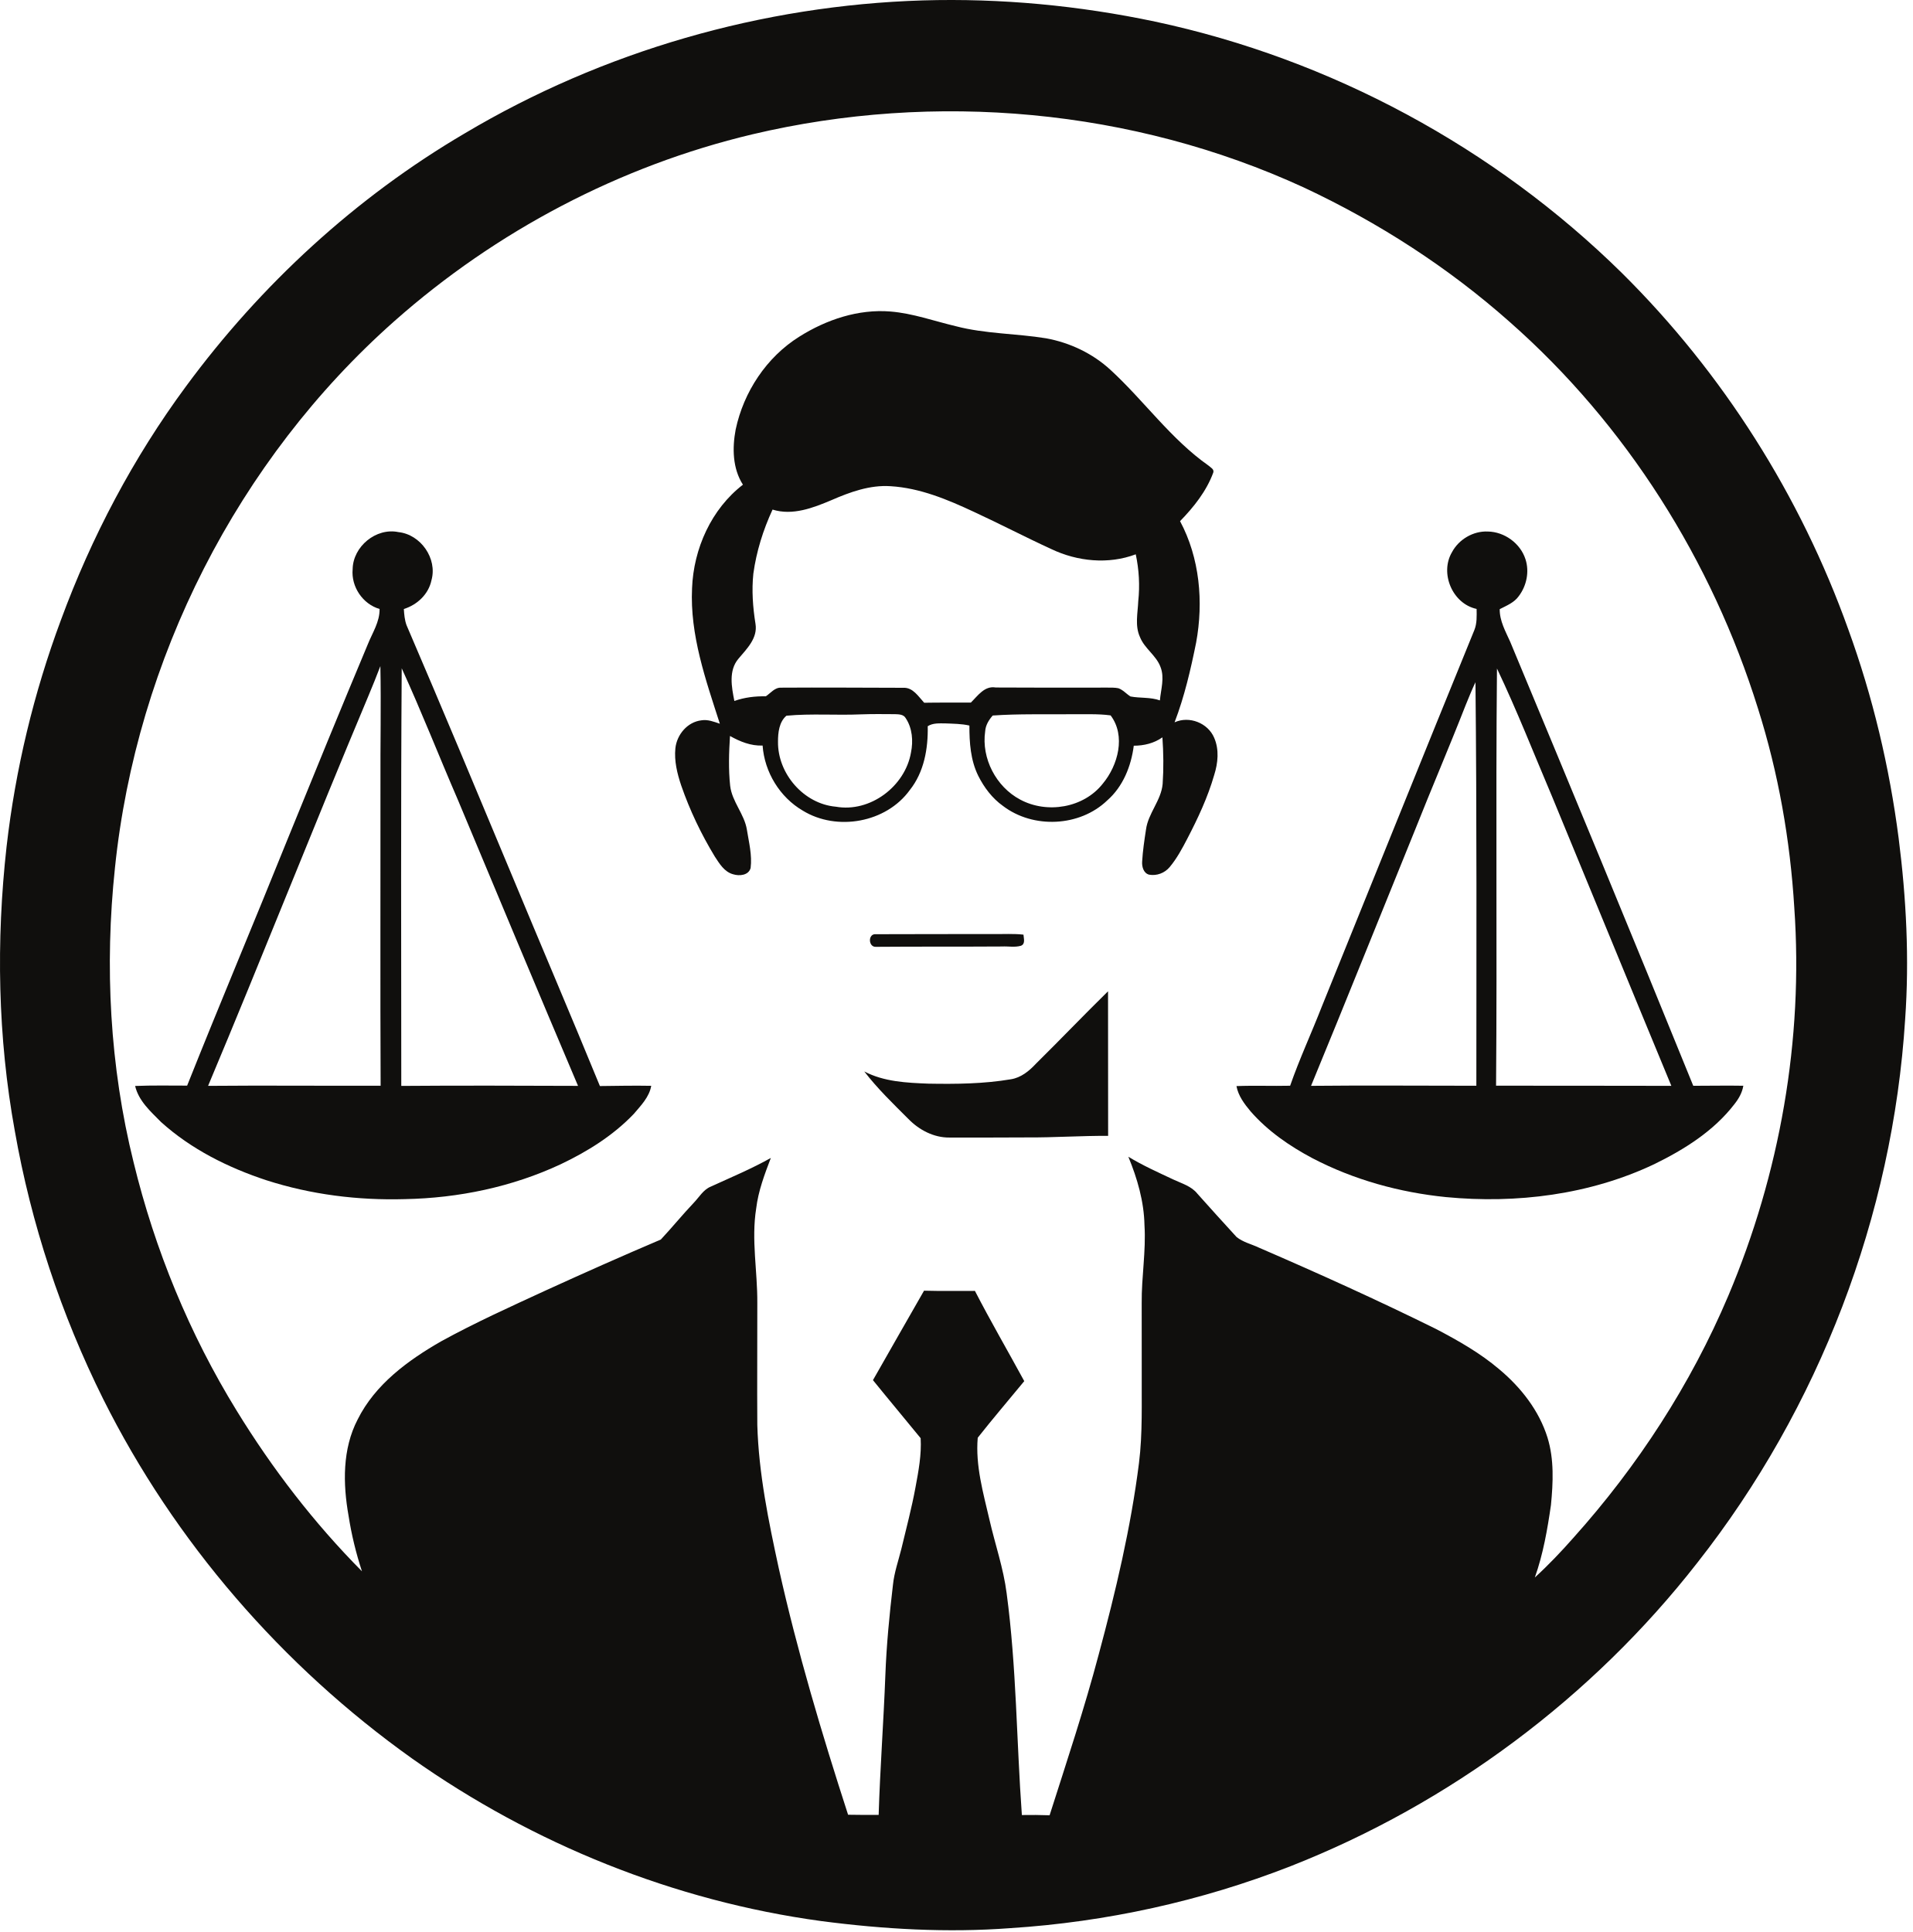
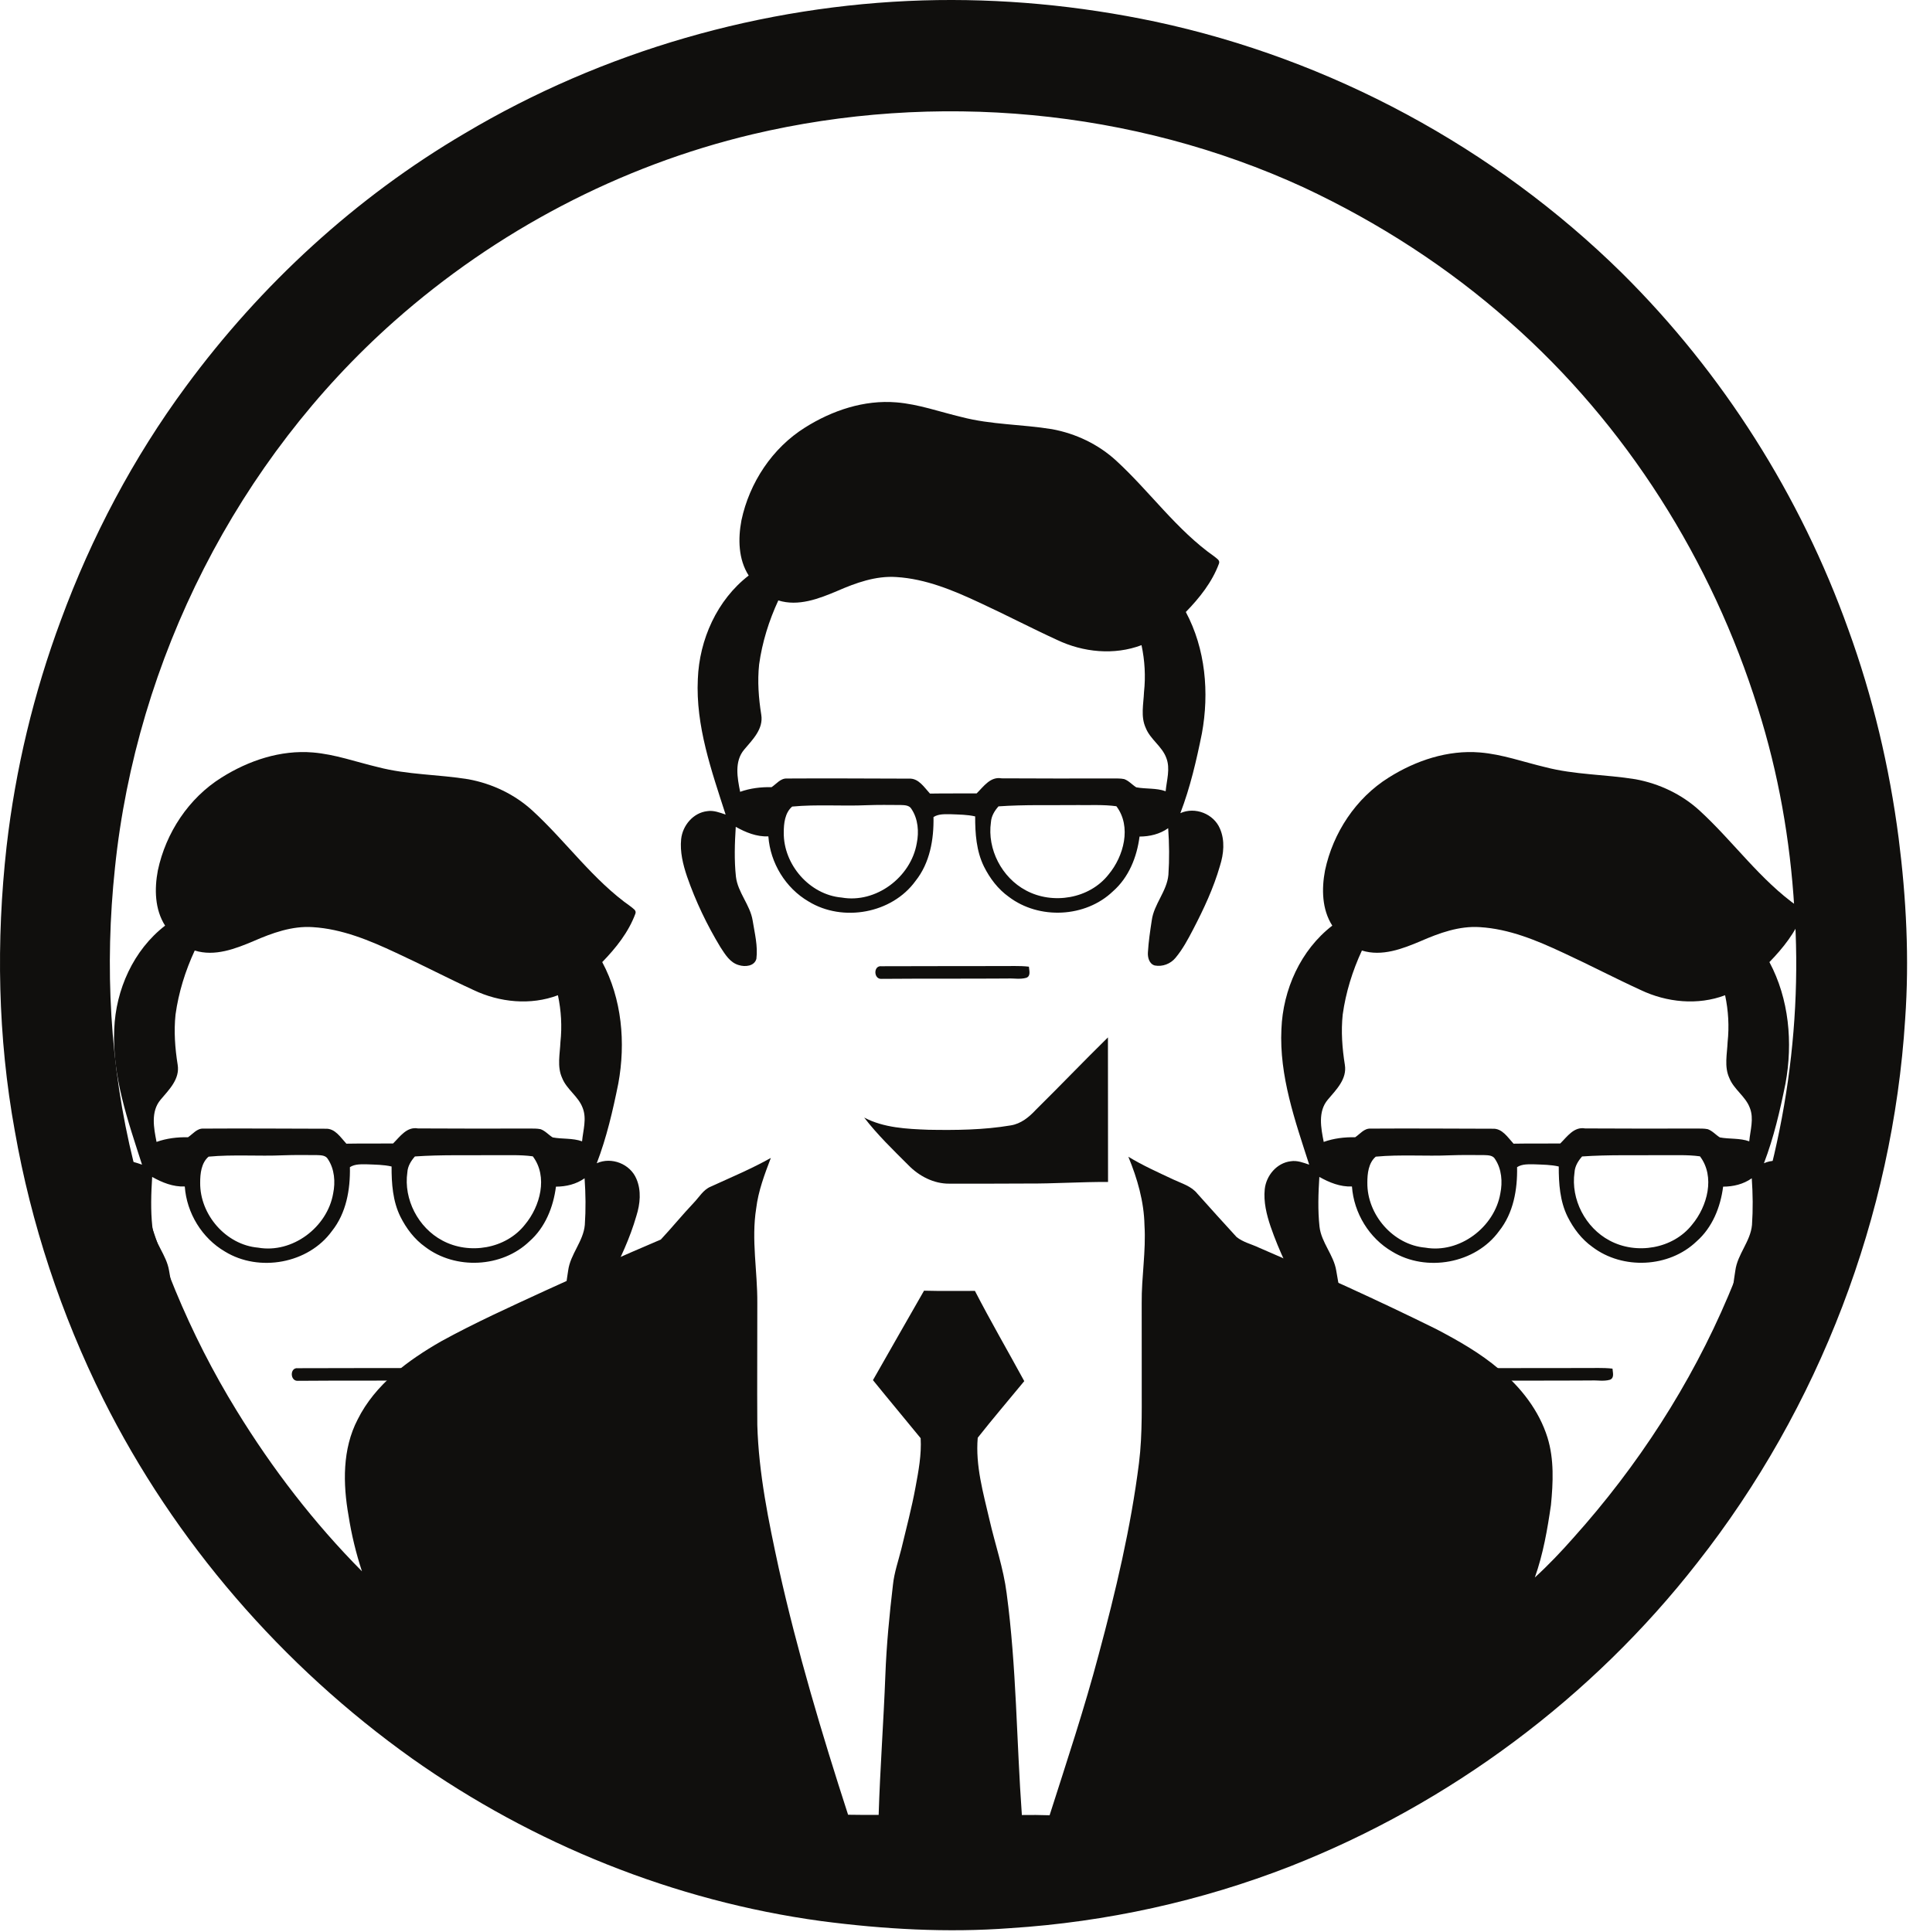
<svg xmlns="http://www.w3.org/2000/svg" width="295" height="298" viewBox="0 0 295 298" fill="none">
-   <path d="M266.539 199.859C260.75 213.536 252.552 226.16 242.64 237.205C240.76 239.336 238.8 241.403 236.702 243.315C237.981 239.72 238.641 235.911 239.186 232.139C239.52 228.685 239.69 225.107 238.656 221.749C237.357 217.568 234.547 213.995 231.225 211.215C228.28 208.705 224.892 206.785 221.479 204.997C212.493 200.552 203.359 196.424 194.16 192.447C193.005 191.895 191.688 191.61 190.689 190.789C188.673 188.579 186.652 186.363 184.665 184.127C183.741 182.955 182.263 182.552 180.972 181.943C178.617 180.839 176.241 179.773 174.012 178.422C175.396 181.775 176.426 185.322 176.5 188.975C176.752 192.987 176.03 196.981 176.071 200.994C176.066 204.563 176.078 208.131 176.076 211.703C176.042 216.361 176.229 221.039 175.651 225.675C174.391 235.65 172.063 245.451 169.454 255.147C167.241 263.523 164.498 271.746 161.868 279.995C160.442 279.942 159.019 279.937 157.591 279.959C156.765 268.563 156.765 257.101 155.244 245.763C154.754 241.895 153.46 238.201 152.594 234.414C151.632 230.269 150.415 226.062 150.784 221.763C153.112 218.809 155.568 215.941 157.96 213.032C155.436 208.388 152.776 203.816 150.352 199.115C147.736 199.11 145.116 199.155 142.503 199.081C139.857 203.667 137.259 208.285 134.626 212.879C137.055 215.881 139.538 218.835 141.981 221.833C142.13 224.372 141.656 226.887 141.193 229.374C140.606 232.578 139.769 235.727 139.01 238.892C138.55 240.738 137.907 242.547 137.71 244.451C137.165 249.078 136.714 253.717 136.539 258.375C136.267 265.563 135.728 272.744 135.505 279.937C133.932 279.937 132.359 279.949 130.79 279.913C126.736 267.39 122.965 254.759 120.102 241.904C118.523 234.623 117.005 227.274 116.791 219.8C116.746 213.527 116.804 207.26 116.791 200.989C116.83 196.119 115.844 191.243 116.619 186.392C116.943 183.692 117.916 181.131 118.876 178.607C115.889 180.287 112.721 181.607 109.611 183.03C108.444 183.51 107.818 184.676 106.972 185.543C105.234 187.381 103.632 189.347 101.91 191.192C95.959 193.724 90.045 196.357 84.159 199.045C78.731 201.548 73.273 204.011 68.033 206.891C62.906 209.831 57.847 213.536 55.153 218.955C52.786 223.508 52.88 228.87 53.755 233.802C54.206 236.706 54.903 239.569 55.821 242.365C48.431 234.918 41.987 226.532 36.5 217.59C29.221 205.765 23.88 192.762 20.601 179.271C16.927 164.461 16.117 149.01 17.728 133.861C21.042 101.737 36.627 70.967 60.818 49.535C76.5 35.641 95.599 25.578 115.996 20.727C144.211 14.043 174.681 16.775 201.06 28.911C212.563 34.297 223.348 41.243 232.848 49.679C250.8 65.497 264.004 86.471 271.113 109.28C274.264 119.231 276.079 129.582 276.712 139.995C278.138 160.386 274.483 181.045 266.539 199.859ZM292.807 129.291C291.386 118.304 288.818 107.456 285.028 97.045C277.663 76.453 265.684 57.531 250.152 42.133C230.474 22.743 205.192 9.109 178.168 3.339C166.399 0.853 154.346 -0.292 142.314 0.063C117.55 0.817 92.989 7.89 71.688 20.562C54.864 30.433 40.229 43.907 28.679 59.598C20.559 70.597 14.113 82.813 9.394 95.639C5.205 106.89 2.383 118.645 1.015 130.571C-0.613 145.148 -0.347 159.98 2.28 174.423C4.799 188.773 9.423 202.746 15.912 215.787C26.918 237.815 43.521 256.983 63.568 271.254C82.21 284.435 103.988 293.228 126.629 296.312C136.296 297.579 146.092 298.136 155.827 297.404C170.589 296.459 185.227 293.247 199.005 287.862C223.588 278.202 245.515 261.87 261.76 241.043C280.545 217.17 291.895 187.53 293.81 157.211C294.465 147.903 293.988 138.539 292.807 129.291Z" fill="#100F0D" />
-   <path d="M178.876 108.032C177.417 107.507 175.84 107.711 174.343 107.427C173.702 107.031 173.198 106.41 172.478 106.158C171.911 106.038 171.323 106.069 170.75 106.059C165.023 106.086 159.292 106.062 153.563 106.043C151.838 105.738 150.796 107.315 149.728 108.366C147.328 108.385 144.928 108.351 142.528 108.395C141.636 107.435 140.787 106.004 139.295 106.088C133.02 106.076 126.743 106.028 120.468 106.069C119.482 106.021 118.85 106.907 118.104 107.403C116.46 107.37 114.806 107.567 113.253 108.121C112.828 105.975 112.332 103.434 113.882 101.605C115.169 100.076 116.872 98.432 116.512 96.231C116.103 93.668 115.909 91.064 116.181 88.482C116.651 85.059 117.692 81.731 119.142 78.601C122.229 79.563 125.387 78.344 128.218 77.147C131.091 75.896 134.156 74.778 137.343 74.994C141.867 75.267 146.122 77.046 150.177 78.944C154.192 80.795 158.114 82.849 162.134 84.692C166.154 86.61 170.944 87.09 175.154 85.499C175.66 87.865 175.799 90.313 175.54 92.723C175.466 94.559 175 96.512 175.802 98.257C176.503 100.04 178.315 101.084 178.975 102.891C179.625 104.552 179.03 106.333 178.876 108.032ZM170.073 120.872C167.128 124.628 161.462 125.562 157.322 123.325C153.611 121.355 151.331 116.977 151.931 112.808C151.991 111.865 152.486 111.061 153.095 110.365C157.135 110.082 161.188 110.211 165.235 110.166C167.248 110.197 169.281 110.072 171.278 110.346C173.651 113.483 172.423 118.057 170.073 120.872ZM140.492 116.063C139.597 121.28 134.201 125.367 128.905 124.429C123.951 123.999 119.92 119.331 119.982 114.399C119.978 113.005 120.157 111.351 121.279 110.396C125.102 110.036 128.967 110.353 132.803 110.185C134.538 110.123 136.276 110.142 138.011 110.156C138.608 110.178 139.351 110.175 139.681 110.778C140.703 112.311 140.852 114.294 140.492 116.063ZM181.142 111.414C182.663 107.444 183.626 103.275 184.466 99.114C185.62 92.835 185.025 86.067 181.987 80.387C184.091 78.222 186.045 75.779 187.101 72.915C187.298 72.38 186.705 72.119 186.393 71.828C180.578 67.746 176.459 61.832 171.273 57.066C168.518 54.522 165.016 52.859 161.342 52.184C156.715 51.428 151.965 51.507 147.405 50.315C144.062 49.525 140.794 48.335 137.353 48.051C132.382 47.639 127.44 49.299 123.273 51.925C118.211 55.088 114.683 60.445 113.454 66.248C112.916 69.09 112.967 72.253 114.573 74.761C109.692 78.522 106.962 84.637 106.728 90.731C106.381 97.947 108.836 104.867 111.015 111.63C110.098 111.323 109.148 110.941 108.165 111.107C106.008 111.359 104.381 113.317 104.157 115.412C103.956 117.373 104.439 119.331 105.062 121.177C106.381 124.993 108.139 128.663 110.234 132.116C110.951 133.208 111.703 134.483 113.055 134.85C114.018 135.155 115.451 135.03 115.76 133.883C116.009 131.9 115.494 129.93 115.186 127.983C114.796 125.545 112.89 123.668 112.604 121.201C112.329 118.652 112.416 116.072 112.578 113.521C114.129 114.39 115.792 115.069 117.608 114.997C117.897 119.089 120.261 122.975 123.811 125.039C129.071 128.259 136.666 126.899 140.304 121.866C142.512 119.099 143.141 115.467 143.073 112.014C143.88 111.495 144.866 111.579 145.781 111.579C147.023 111.635 148.281 111.63 149.5 111.913C149.491 114.539 149.678 117.26 150.859 119.653C151.763 121.463 153.021 123.135 154.684 124.316C159.345 127.863 166.509 127.539 170.752 123.464C173.191 121.326 174.443 118.182 174.849 115.023C176.419 115.019 177.971 114.649 179.265 113.732C179.433 116.123 179.464 118.527 179.301 120.918C179.073 123.479 177.059 125.439 176.731 127.971C176.481 129.601 176.236 131.243 176.14 132.891C176.085 133.671 176.347 134.679 177.203 134.91C178.384 135.133 179.627 134.66 180.391 133.736C181.497 132.414 182.313 130.883 183.105 129.361C184.747 126.207 186.263 122.967 187.25 119.543C187.835 117.692 188.044 115.626 187.25 113.804C186.29 111.515 183.407 110.382 181.142 111.414Z" fill="#100F0D" />
-   <path d="M61.885 167.495C61.878 146.024 61.803 124.547 61.953 103.083C65.011 109.772 67.693 116.624 70.614 123.375C76.766 138.092 82.911 152.811 89.143 167.49C80.057 167.459 70.971 167.425 61.885 167.495ZM58.674 120.901C58.691 136.424 58.629 151.945 58.7 167.468C49.831 167.497 40.959 167.406 32.091 167.487C40.482 147.524 48.401 127.364 56.79 107.403C57.442 105.858 58.062 104.303 58.661 102.74C58.785 108.786 58.642 114.848 58.674 120.901ZM92.516 167.516C87.989 156.474 83.3 145.501 78.725 134.48C73.422 121.777 68.124 109.069 62.692 96.423C62.404 95.624 62.332 94.775 62.28 93.935C64.346 93.289 66.094 91.655 66.541 89.492C67.475 86.147 64.881 82.436 61.444 82.074C57.99 81.356 54.436 84.301 54.384 87.795C54.135 90.496 55.934 93.174 58.538 93.932C58.574 95.919 57.433 97.597 56.726 99.371C52.542 109.347 48.45 119.363 44.374 129.383C39.26 142.095 33.932 154.724 28.861 167.451C26.189 167.451 23.514 167.394 20.841 167.504C21.377 169.815 23.244 171.457 24.846 173.077C29.477 177.258 35.174 180.097 41.066 182.041C47.947 184.261 55.218 185.166 62.439 184.959C70.698 184.801 78.978 183.085 86.478 179.574C90.609 177.613 94.572 175.136 97.746 171.81C98.839 170.519 100.133 169.218 100.431 167.48C97.791 167.43 95.152 167.487 92.516 167.516Z" fill="#100F0D" />
-   <path d="M230.721 167.461C230.894 146.015 230.657 124.559 230.861 103.115C233.952 109.602 236.568 116.298 239.376 122.905C245.515 137.761 251.599 152.636 257.753 167.485C248.741 167.454 239.733 167.48 230.721 167.461ZM227.681 167.471C219.185 167.473 210.684 167.396 202.188 167.485C207.588 154.4 212.839 141.253 218.172 128.142C220.74 121.667 223.49 115.263 226.027 108.774C226.521 107.588 226.987 106.388 227.544 105.229C227.762 125.975 227.685 146.723 227.681 167.471ZM261.132 167.478C251.849 144.599 242.395 121.791 232.903 98.996C232.181 97.381 231.264 95.783 231.283 93.959C232.334 93.419 233.517 92.953 234.223 91.95C235.433 90.356 235.884 88.179 235.257 86.259C234.473 83.804 232.01 82.021 229.445 81.985C227.203 81.879 224.978 83.195 223.927 85.163C222 88.419 223.997 93.131 227.721 93.925C227.736 95.012 227.791 96.143 227.376 97.175C219.482 116.509 211.697 135.889 203.853 155.245C202.26 159.332 200.405 163.326 198.962 167.468C196.202 167.533 193.442 167.413 190.685 167.523C190.965 169.031 191.906 170.279 192.869 171.428C195.518 174.462 198.885 176.785 202.425 178.659C208.8 181.988 215.853 183.925 222.993 184.645C233.88 185.691 245.174 184.28 255.11 179.569C259.752 177.303 264.295 174.452 267.477 170.312C268.14 169.477 268.682 168.534 268.853 167.471C266.277 167.423 263.705 167.48 261.132 167.478Z" fill="#100F0D" />
-   <path d="M154.536 145.991C155.5 145.94 156.499 146.154 157.44 145.88C158.174 145.599 157.874 144.745 157.838 144.164C156.309 143.987 154.771 144.097 153.237 144.071C147.192 144.09 141.147 144.066 135.103 144.097C133.812 143.948 133.877 146.154 135.125 146.043C141.595 145.991 148.068 146.034 154.536 145.991Z" fill="#100F0D" />
-   <path d="M170.88 152.9C167.129 156.579 163.502 160.379 159.761 164.07C158.717 165.195 157.461 166.225 155.894 166.472C151.706 167.18 147.429 167.223 143.19 167.147C139.83 167.017 136.326 166.861 133.287 165.265C135.32 167.912 137.733 170.238 140.09 172.592C141.741 174.291 144.017 175.487 146.427 175.46C150.425 175.479 154.423 175.451 158.424 175.441C162.583 175.47 166.733 175.172 170.894 175.201C170.913 167.766 170.863 160.333 170.88 152.9Z" fill="#100F0D" />
+   <path d="M266.539 199.858C260.75 213.536 252.552 226.16 242.64 237.205C240.76 239.336 238.8 241.402 236.702 243.315C237.981 239.72 238.641 235.911 239.186 232.138C239.52 228.685 239.69 225.106 238.656 221.749C237.357 217.568 234.547 213.994 231.225 211.215C228.28 208.705 224.892 206.785 221.479 204.997C212.493 200.552 203.359 196.424 194.16 192.447C193.005 191.895 191.688 191.61 190.689 190.789C188.673 188.578 186.652 186.363 184.665 184.126C183.741 182.955 182.263 182.552 180.972 181.942C178.617 180.838 176.241 179.773 174.012 178.422C175.396 181.774 176.426 185.322 176.5 188.974C176.752 192.987 176.03 196.981 176.071 200.994C176.066 204.562 176.078 208.131 176.076 211.702C176.042 216.361 176.229 221.038 175.651 225.675C174.391 235.65 172.063 245.451 169.454 255.147C167.241 263.523 164.498 271.746 161.868 279.994C160.442 279.942 159.019 279.937 157.591 279.958C156.765 268.563 156.765 257.101 155.244 245.763C154.754 241.894 153.46 238.201 152.594 234.414C151.632 230.269 150.415 226.062 150.784 221.763C153.112 218.809 155.568 215.941 157.96 213.032C155.436 208.388 152.776 203.816 150.352 199.114C147.736 199.11 145.116 199.155 142.503 199.081C139.857 203.667 137.259 208.285 134.626 212.878C137.055 215.881 139.538 218.835 141.981 221.833C142.13 224.372 141.656 226.887 141.193 229.374C140.606 232.578 139.769 235.726 139.01 238.892C138.55 240.738 137.907 242.547 137.71 244.45C137.165 249.078 136.714 253.717 136.539 258.375C136.267 265.563 135.728 272.744 135.505 279.937C133.932 279.937 132.359 279.949 130.79 279.913C126.736 267.39 122.965 254.758 120.102 241.904C118.523 234.622 117.005 227.274 116.791 219.8C116.746 213.526 116.804 207.26 116.791 200.989C116.83 196.119 115.844 191.242 116.619 186.392C116.943 183.692 117.916 181.131 118.876 178.606C115.889 180.286 112.721 181.606 109.611 183.03C108.444 183.51 107.818 184.676 106.972 185.542C105.234 187.381 103.632 189.346 101.91 191.192C95.959 193.724 90.045 196.357 84.159 199.045C78.731 201.548 73.273 204.01 68.033 206.89C62.906 209.83 57.847 213.536 55.153 218.955C52.786 223.508 52.88 228.87 53.755 233.802C54.206 236.706 54.903 239.569 55.821 242.365C48.431 234.918 41.987 226.532 36.5 217.59C29.221 205.765 23.88 192.762 20.601 179.271C16.927 164.461 16.117 149.01 17.728 133.861C21.042 101.737 36.627 70.966 60.818 49.534C76.5 35.641 95.599 25.578 115.996 20.727C144.211 14.043 174.681 16.774 201.06 28.911C212.563 34.297 223.348 41.242 232.848 49.678C250.8 65.497 264.004 86.47 271.113 109.28C274.264 119.23 276.079 129.582 276.712 139.995C278.138 160.386 274.483 181.045 266.539 199.858ZM292.807 129.291C291.386 118.304 288.818 107.456 285.028 97.045C277.663 76.453 265.684 57.531 250.152 42.133C230.474 22.743 205.192 9.109 178.168 3.339C166.399 0.853 154.346 -0.292 142.314 0.063C117.55 0.817 92.989 7.89 71.688 20.562C54.864 30.433 40.229 43.906 28.679 59.598C20.559 70.597 14.113 82.813 9.394 95.638C5.205 106.89 2.383 118.645 1.015 130.57C-0.613 145.148 -0.347 159.98 2.28 174.423C4.799 188.773 9.423 202.746 15.912 215.787C26.918 237.814 43.521 256.983 63.568 271.254C82.21 284.434 103.988 293.228 126.629 296.312C136.296 297.579 146.092 298.136 155.827 297.404C170.589 296.458 185.227 293.247 199.005 287.862C223.588 278.202 245.515 261.87 261.76 241.042C280.545 217.17 291.895 187.53 293.81 157.21C294.465 147.903 293.988 138.538 292.807 129.291Z" fill="#100F0D" />
+   <path d="M179.765 122.044C178.306 121.518 176.729 121.722 175.232 121.439C174.591 121.043 174.087 120.422 173.367 120.17C172.801 120.05 172.213 120.081 171.639 120.071C165.913 120.098 160.181 120.074 154.453 120.054C152.727 119.75 151.685 121.326 150.617 122.378C148.217 122.397 145.817 122.363 143.417 122.406C142.526 121.446 141.676 120.016 140.185 120.1C133.91 120.088 127.632 120.04 121.357 120.081C120.371 120.033 119.739 120.918 118.993 121.415C117.349 121.382 115.696 121.578 114.142 122.133C113.717 119.987 113.221 117.446 114.771 115.617C116.058 114.088 117.761 112.444 117.401 110.243C116.992 107.68 116.798 105.076 117.07 102.494C117.541 99.071 118.581 95.742 120.031 92.613C123.118 93.575 126.276 92.356 129.107 91.158C131.98 89.908 135.045 88.79 138.232 89.005C142.756 89.279 147.011 91.058 151.066 92.956C155.081 94.806 159.003 96.861 163.023 98.704C167.043 100.622 171.833 101.102 176.043 99.51C176.549 101.877 176.689 104.325 176.429 106.734C176.355 108.57 175.889 110.524 176.691 112.269C177.392 114.052 179.204 115.096 179.864 116.903C180.514 118.564 179.919 120.345 179.765 122.044ZM170.962 134.884C168.017 138.64 162.351 139.574 158.211 137.337C154.501 135.366 152.221 130.989 152.821 126.82C152.881 125.877 153.375 125.073 153.985 124.377C158.024 124.094 162.077 124.223 166.124 124.178C168.137 124.209 170.17 124.084 172.167 124.358C174.541 127.494 173.312 132.069 170.962 134.884ZM141.381 130.074C140.486 135.292 135.09 139.379 129.795 138.441C124.84 138.011 120.809 133.343 120.871 128.411C120.867 127.017 121.046 125.363 122.168 124.408C125.991 124.048 129.856 124.365 133.693 124.197C135.427 124.134 137.165 124.154 138.901 124.168C139.497 124.19 140.24 124.187 140.571 124.79C141.592 126.323 141.741 128.306 141.381 130.074ZM182.031 125.426C183.553 121.456 184.515 117.287 185.355 113.126C186.509 106.847 185.914 100.079 182.876 94.398C184.981 92.234 186.934 89.79 187.99 86.927C188.187 86.392 187.594 86.13 187.282 85.84C181.467 81.757 177.349 75.844 172.162 71.078C169.407 68.534 165.905 66.87 162.231 66.196C157.604 65.44 152.854 65.519 148.294 64.326C144.951 63.537 141.683 62.346 138.242 62.063C133.271 61.65 128.329 63.311 124.162 65.937C119.1 69.1 115.572 74.457 114.343 80.26C113.805 83.102 113.857 86.265 115.462 88.773C110.582 92.534 107.851 98.649 107.618 104.742C107.271 111.959 109.725 118.878 111.904 125.642C110.987 125.334 110.037 124.953 109.054 125.118C106.898 125.37 105.27 127.329 105.046 129.424C104.845 131.385 105.328 133.343 105.951 135.189C107.271 139.005 109.028 142.674 111.123 146.128C111.84 147.22 112.592 148.494 113.944 148.862C114.907 149.166 116.341 149.042 116.649 147.894C116.898 145.912 116.383 143.942 116.075 141.995C115.685 139.557 113.779 137.68 113.493 135.213C113.218 132.664 113.306 130.084 113.467 127.533C115.018 128.402 116.681 129.081 118.497 129.009C118.786 133.101 121.15 136.986 124.7 139.05C129.96 142.271 137.555 140.91 141.193 135.878C143.401 133.11 144.03 129.479 143.962 126.026C144.77 125.507 145.755 125.591 146.67 125.591C147.912 125.646 149.17 125.642 150.389 125.925C150.38 128.55 150.567 131.272 151.748 133.665C152.653 135.474 153.91 137.147 155.573 138.328C160.234 141.875 167.398 141.551 171.641 137.476C174.08 135.338 175.333 132.194 175.738 129.035C177.308 129.03 178.861 128.661 180.154 127.744C180.322 130.134 180.353 132.539 180.19 134.93C179.962 137.49 177.949 139.451 177.62 141.983C177.37 143.613 177.125 145.254 177.029 146.903C176.974 147.683 177.236 148.691 178.093 148.922C179.273 149.145 180.517 148.672 181.28 147.748C182.386 146.426 183.202 144.894 183.994 143.373C185.636 140.219 187.153 136.979 188.139 133.554C188.725 131.704 188.933 129.638 188.139 127.816C187.179 125.526 184.297 124.394 182.031 125.426Z" fill="#100F0D" />
+   <path d="M155.374 150.93C156.339 150.88 157.337 151.094 158.278 150.82C159.012 150.539 158.712 149.685 158.676 149.104C157.148 148.926 155.609 149.037 154.076 149.01C148.03 149.03 141.985 149.006 135.941 149.037C134.65 148.888 134.715 151.094 135.964 150.983C142.433 150.93 148.906 150.974 155.374 150.93Z" fill="#100F0D" />
+   <path d="M170.865 160.013C167.114 163.692 163.487 167.491 159.746 171.182C158.702 172.308 157.447 173.337 155.88 173.585C151.692 174.293 147.415 174.336 143.175 174.259C139.816 174.129 136.311 173.973 133.272 172.377C135.305 175.025 137.718 177.35 140.076 179.705C141.726 181.404 144.002 182.599 146.412 182.573C150.41 182.592 154.408 182.563 158.409 182.553C162.568 182.582 166.718 182.285 170.88 182.313C170.899 174.878 170.848 167.445 170.865 160.013Z" fill="#100F0D" />
+   <path d="M269.765 176.044C268.306 175.518 266.729 175.722 265.232 175.439C264.591 175.043 264.087 174.422 263.367 174.17C262.801 174.05 262.213 174.081 261.639 174.071C255.913 174.098 250.181 174.074 244.453 174.054C242.727 173.75 241.685 175.326 240.617 176.378C238.217 176.397 235.817 176.363 233.417 176.406C232.526 175.446 231.676 174.016 230.185 174.1C223.91 174.088 217.632 174.04 211.357 174.081C210.371 174.033 209.739 174.918 208.993 175.415C207.349 175.382 205.696 175.578 204.142 176.133C203.717 173.987 203.221 171.446 204.771 169.617C206.058 168.088 207.761 166.444 207.401 164.243C206.992 161.68 206.798 159.076 207.07 156.494C207.541 153.071 208.581 149.742 210.031 146.613C213.118 147.575 216.276 146.356 219.107 145.158C221.98 143.908 225.045 142.79 228.232 143.006C232.756 143.279 237.011 145.058 241.066 146.956C245.081 148.806 249.003 150.861 253.023 152.704C257.043 154.622 261.833 155.102 266.043 153.51C266.549 155.877 266.689 158.325 266.429 160.734C266.355 162.57 265.889 164.524 266.691 166.269C267.392 168.052 269.204 169.096 269.864 170.903C270.514 172.564 269.919 174.345 269.765 176.044ZM260.962 188.884C258.017 192.64 252.351 193.574 248.211 191.337C244.501 189.366 242.221 184.989 242.821 180.82C242.881 179.877 243.375 179.073 243.985 178.377C248.024 178.094 252.077 178.223 256.124 178.178C258.137 178.209 260.17 178.084 262.167 178.358C264.541 181.494 263.312 186.069 260.962 188.884ZM231.381 184.074C230.486 189.292 225.09 193.379 219.795 192.441C214.84 192.011 210.809 187.343 210.871 182.411C210.867 181.017 211.046 179.363 212.168 178.408C215.991 178.048 219.856 178.365 223.693 178.197C225.427 178.134 227.165 178.154 228.901 178.168C229.497 178.19 230.24 178.187 230.571 178.79C231.592 180.323 231.741 182.306 231.381 184.074ZM272.031 179.426C273.553 175.456 274.515 171.287 275.355 167.126C276.509 160.847 275.914 154.079 272.876 148.398C274.981 146.234 276.934 143.79 277.99 140.927C278.187 140.392 277.594 140.13 277.282 139.84C271.467 135.758 267.349 129.844 262.162 125.078C259.407 122.534 255.905 120.87 252.231 120.196C247.604 119.44 242.854 119.519 238.294 118.326C234.951 117.537 231.683 116.346 228.242 116.063C223.271 115.65 218.329 117.311 214.162 119.937C209.1 123.1 205.572 128.457 204.343 134.26C203.805 137.102 203.857 140.265 205.462 142.773C200.582 146.534 197.851 152.649 197.618 158.742C197.271 165.959 199.725 172.878 201.904 179.642C200.987 179.334 200.037 178.953 199.054 179.118C196.898 179.37 195.27 181.329 195.046 183.424C194.845 185.385 195.328 187.343 195.951 189.189C197.271 193.005 199.028 196.674 201.123 200.128C201.84 201.22 202.592 202.494 203.944 202.862C204.907 203.166 206.341 203.042 206.649 201.894C206.898 199.912 206.383 197.942 206.075 195.995C205.685 193.557 203.779 191.68 203.493 189.213C203.218 186.664 203.306 184.084 203.467 181.533C205.018 182.402 206.681 183.081 208.497 183.009C208.786 187.101 211.15 190.986 214.7 193.05C219.96 196.271 227.555 194.91 231.193 189.878C233.401 187.11 234.03 183.479 233.962 180.026C234.77 179.507 235.755 179.591 236.67 179.591C237.912 179.646 239.17 179.642 240.389 179.925C240.38 182.55 240.567 185.272 241.748 187.665C242.653 189.474 243.91 191.147 245.573 192.328C250.234 195.875 257.398 195.551 261.641 191.476C264.08 189.338 265.333 186.194 265.738 183.035C267.308 183.03 268.861 182.661 270.154 181.744C270.322 184.134 270.353 186.539 270.19 188.93C269.962 191.49 267.949 193.451 267.62 195.983C267.37 197.613 267.125 199.254 267.029 200.903C266.974 201.683 267.236 202.691 268.093 202.922C269.273 203.145 270.517 202.672 271.28 201.748C272.386 200.426 273.202 198.894 273.994 197.373C275.636 194.219 277.153 190.979 278.139 187.554C278.725 185.704 278.933 183.638 278.139 181.816C277.179 179.526 274.297 178.394 272.031 179.426Z" fill="#100F0D" />
+   <path d="M89.765 176.044C88.306 175.518 86.729 175.722 85.232 175.439C84.591 175.043 84.087 174.422 83.367 174.17C82.801 174.05 82.213 174.081 81.639 174.071C75.913 174.098 70.181 174.074 64.453 174.054C62.727 173.75 61.685 175.326 60.617 176.378C58.217 176.397 55.817 176.363 53.417 176.406C52.526 175.446 51.676 174.016 50.185 174.1C43.91 174.088 37.632 174.04 31.357 174.081C30.371 174.033 29.739 174.918 28.993 175.415C27.349 175.382 25.695 175.578 24.142 176.133C23.717 173.987 23.221 171.446 24.771 169.617C26.058 168.088 27.761 166.444 27.401 164.243C26.992 161.68 26.798 159.076 27.07 156.494C27.541 153.071 28.581 149.742 30.031 146.613C33.118 147.575 36.276 146.356 39.107 145.158C41.98 143.908 45.045 142.79 48.233 143.006C52.756 143.279 57.011 145.058 61.066 146.956C65.081 148.806 69.003 150.861 73.023 152.704C77.043 154.622 81.833 155.102 86.043 153.51C86.549 155.877 86.689 158.325 86.429 160.734C86.355 162.57 85.889 164.524 86.691 166.269C87.392 168.052 89.204 169.096 89.864 170.903C90.514 172.564 89.919 174.345 89.765 176.044ZM80.962 188.884C78.017 192.64 72.351 193.574 68.211 191.337C64.501 189.366 62.221 184.989 62.821 180.82C62.881 179.877 63.375 179.073 63.985 178.377C68.024 178.094 72.077 178.223 76.124 178.178C78.137 178.209 80.17 178.084 82.167 178.358C84.541 181.494 83.312 186.069 80.962 188.884ZM51.381 184.074C50.486 189.292 45.09 193.379 39.794 192.441C34.84 192.011 30.809 187.343 30.871 182.411C30.867 181.017 31.046 179.363 32.168 178.408C35.991 178.048 39.856 178.365 43.693 178.197C45.427 178.134 47.165 178.154 48.901 178.168C49.497 178.19 50.24 178.187 50.571 178.79C51.592 180.323 51.741 182.306 51.381 184.074ZM92.031 179.426C93.553 175.456 94.515 171.287 95.355 167.126C96.509 160.847 95.914 154.079 92.876 148.398C94.981 146.234 96.934 143.79 97.99 140.927C98.187 140.392 97.594 140.13 97.282 139.84C91.467 135.758 87.349 129.844 82.162 125.078C79.407 122.534 75.905 120.87 72.231 120.196C67.604 119.44 62.854 119.519 58.294 118.326C54.952 117.537 51.683 116.346 48.242 116.063C43.271 115.65 38.329 117.311 34.162 119.937C29.1 123.1 25.572 128.457 24.343 134.26C23.805 137.102 23.857 140.265 25.462 142.773C20.582 146.534 17.851 152.649 17.618 158.742C17.27 165.959 19.725 172.878 21.904 179.642C20.987 179.334 20.037 178.953 19.054 179.118C16.898 179.37 15.27 181.329 15.046 183.424C14.845 185.385 15.329 187.343 15.951 189.189C17.27 193.005 19.028 196.674 21.123 200.128C21.84 201.22 22.592 202.494 23.944 202.862C24.907 203.166 26.341 203.042 26.649 201.894C26.898 199.912 26.383 197.942 26.075 195.995C25.685 193.557 23.779 191.68 23.493 189.213C23.218 186.664 23.306 184.084 23.467 181.533C25.018 182.402 26.681 183.081 28.497 183.009C28.786 187.101 31.15 190.986 34.7 193.05C39.96 196.271 47.555 194.91 51.193 189.878C53.401 187.11 54.03 183.479 53.962 180.026C54.77 179.507 55.755 179.591 56.67 179.591C57.912 179.646 59.17 179.642 60.389 179.925C60.38 182.55 60.567 185.272 61.748 187.665C62.653 189.474 63.91 191.147 65.573 192.328C70.234 195.875 77.398 195.551 81.641 191.476C84.08 189.338 85.333 186.194 85.738 183.035C87.308 183.03 88.861 182.661 90.154 181.744C90.322 184.134 90.353 186.539 90.19 188.93C89.962 191.49 87.949 193.451 87.62 195.983C87.37 197.613 87.125 199.254 87.029 200.903C86.974 201.683 87.236 202.691 88.093 202.922C89.273 203.145 90.517 202.672 91.28 201.748C92.386 200.426 93.202 198.894 93.994 197.373C95.636 194.219 97.153 190.979 98.139 187.554C98.725 185.704 98.933 183.638 98.139 181.816C97.179 179.526 94.297 178.394 92.031 179.426Z" fill="#100F0D" />
+   <path d="M245.374 212.93C246.339 212.88 247.337 213.094 248.278 212.82C249.012 212.539 248.712 211.685 248.676 211.104C247.148 210.926 245.609 211.037 244.076 211.01C238.03 211.03 231.985 211.006 225.941 211.037C224.65 210.888 224.715 213.094 225.964 212.983C232.433 212.93 238.906 212.974 245.374 212.93Z" fill="#100F0D" />
+   <path d="M65.374 212.93C66.339 212.88 67.337 213.094 68.278 212.82C69.012 212.539 68.712 211.685 68.676 211.104C67.148 210.926 65.609 211.037 64.076 211.01C58.03 211.03 51.985 211.006 45.941 211.037C44.651 210.888 44.715 213.094 45.964 212.983C52.433 212.93 58.906 212.974 65.374 212.93Z" fill="#100F0D" />
</svg>
